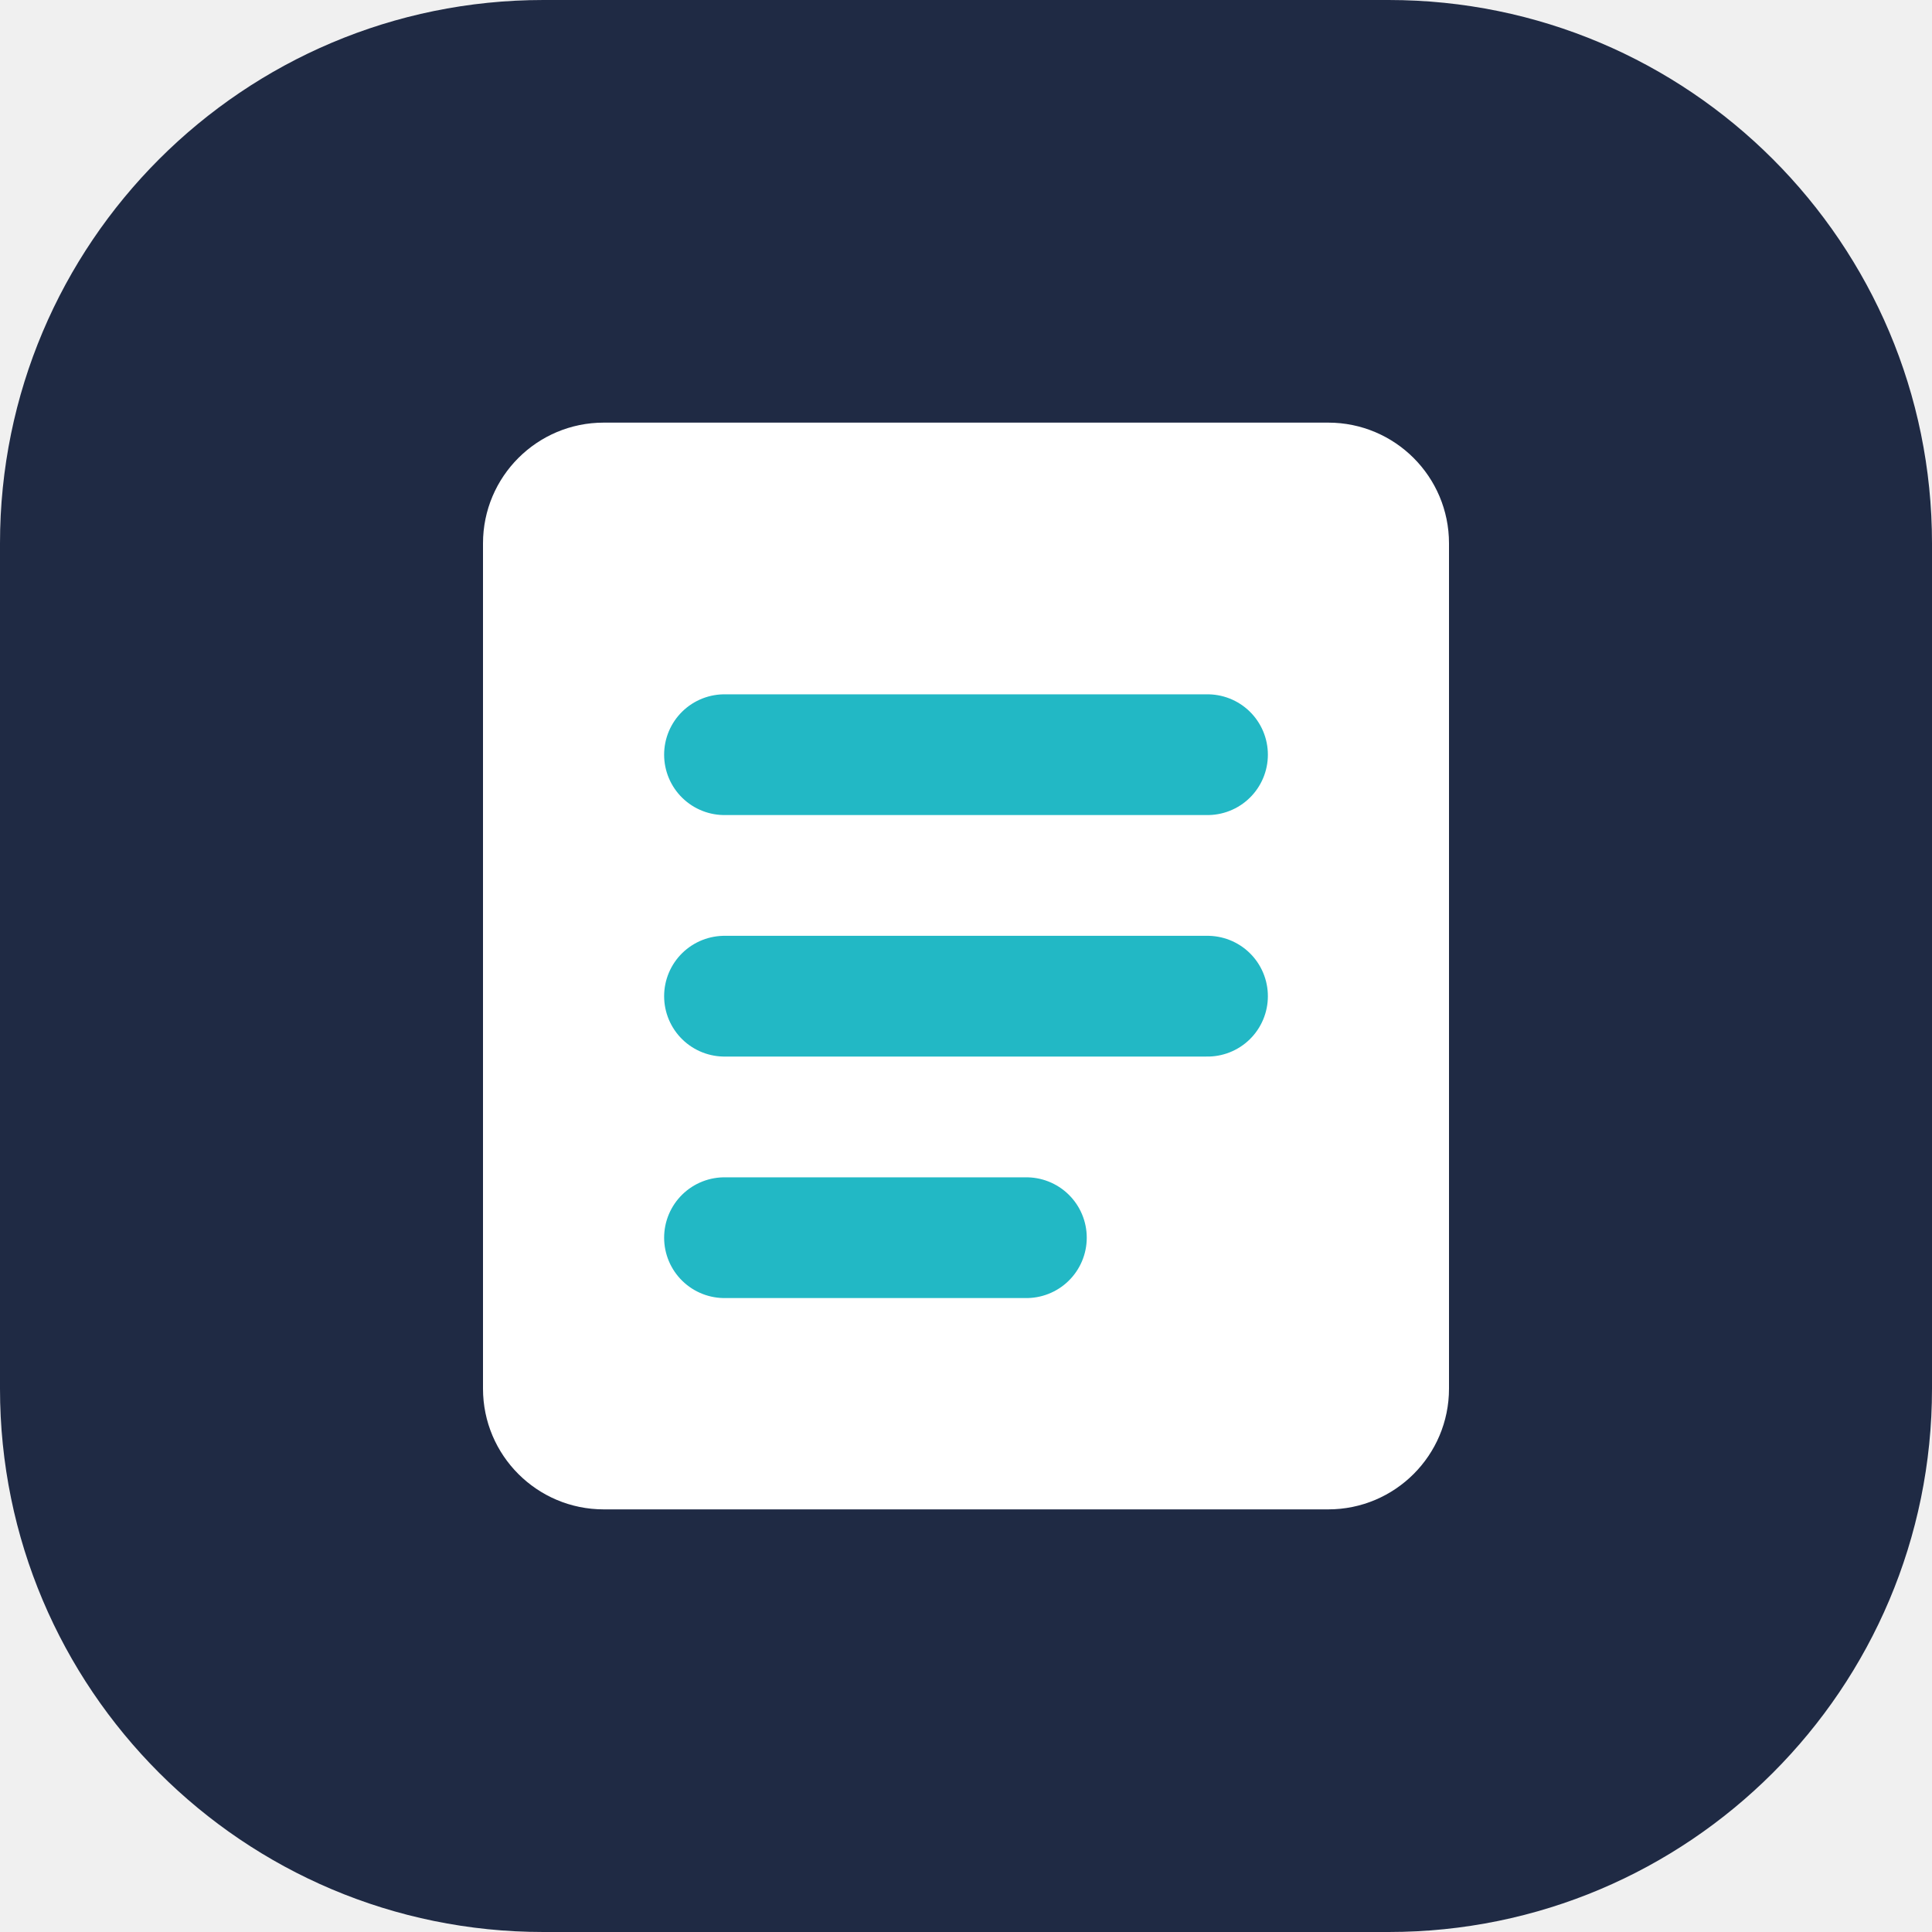
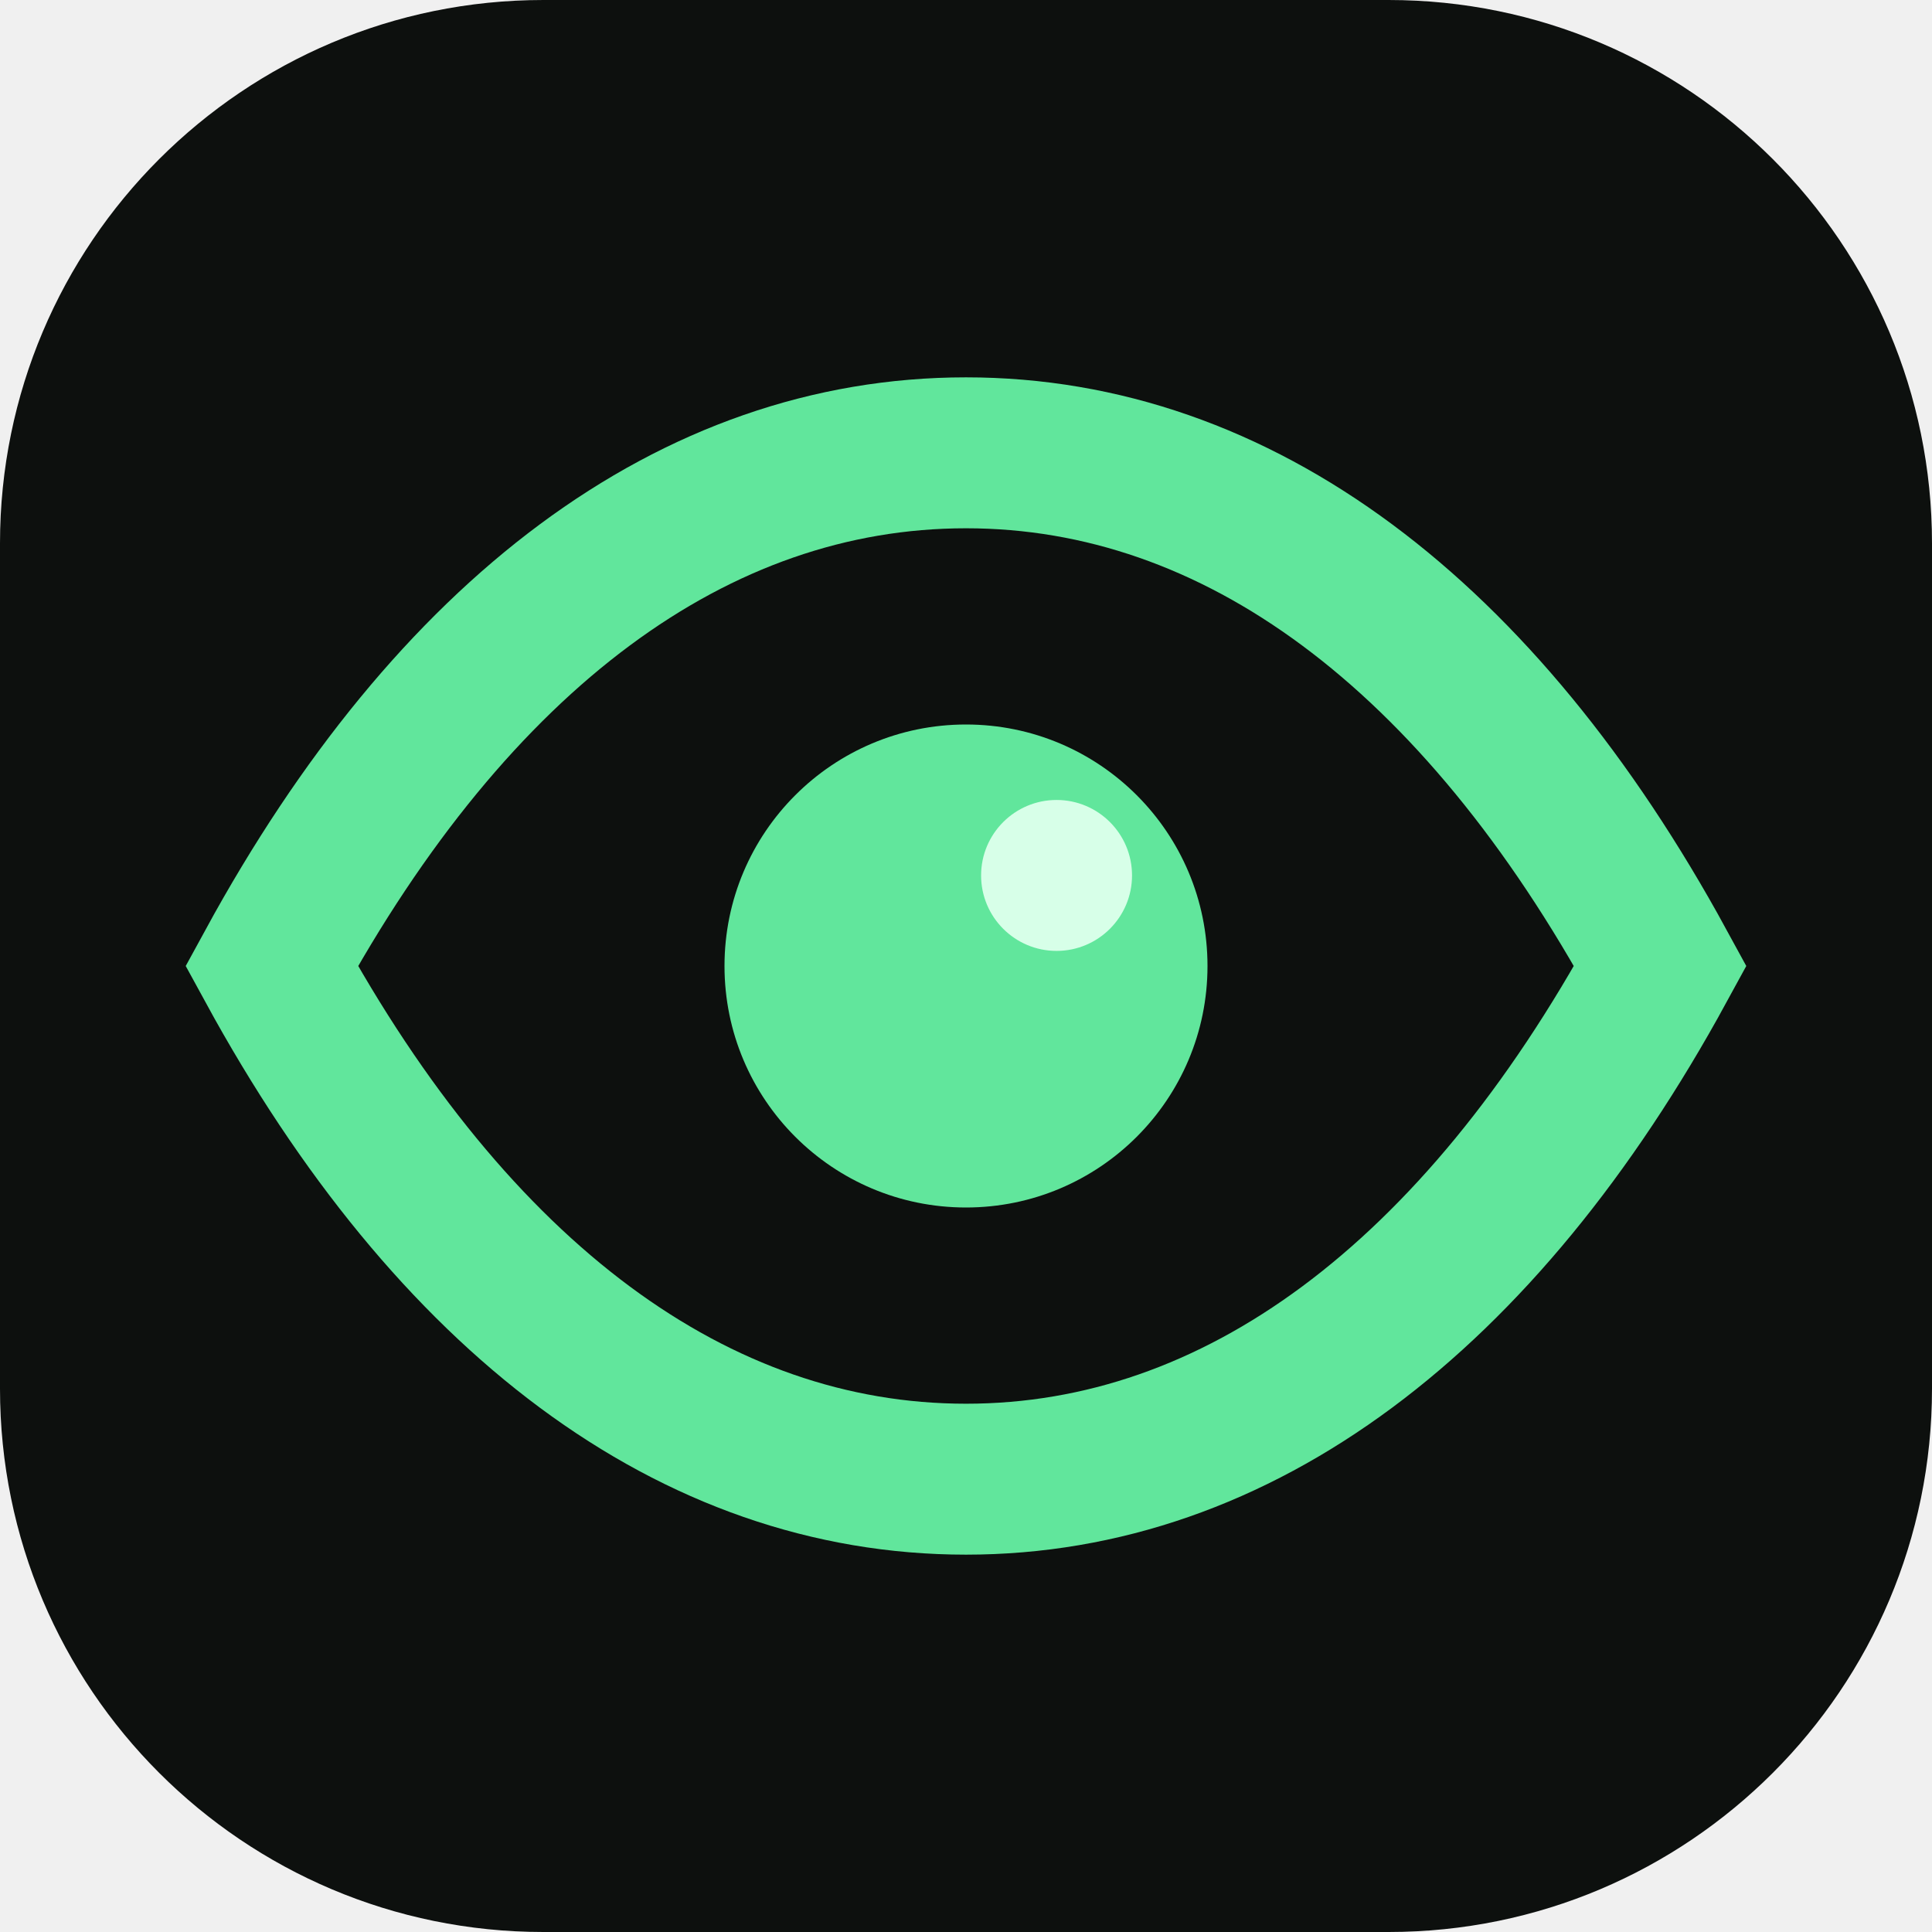
<svg xmlns="http://www.w3.org/2000/svg" viewBox="0 0 64 64">
-   <rect width="64" height="64" rx="18" fill="#1f2a44" />
-   <path d="M20 14h24a4 4 0 0 1 4 4v28a4 4 0 0 1-4 4H20a4 4 0 0 1-4-4V18a4 4 0 0 1 4-4Z" fill="#fff" />
-   <path d="M24 25h16M24 33h16M24 41h10" stroke="#22b8c5" stroke-width="4" stroke-linecap="round" />
+   <rect width="64" height="64" rx="18" fill="#0d100e" />
+   <path d="M9 32c6-11 14-17 23-17s17 6 23 17c-6 11-14 17-23 17S15 43 9 32Z" fill="none" stroke="#61e69c" stroke-width="5" />
+   <circle cx="32" cy="32" r="8" fill="#61e69c" />
+   <circle cx="35" cy="29" r="2.5" fill="#d7ffe8" />
</svg>
